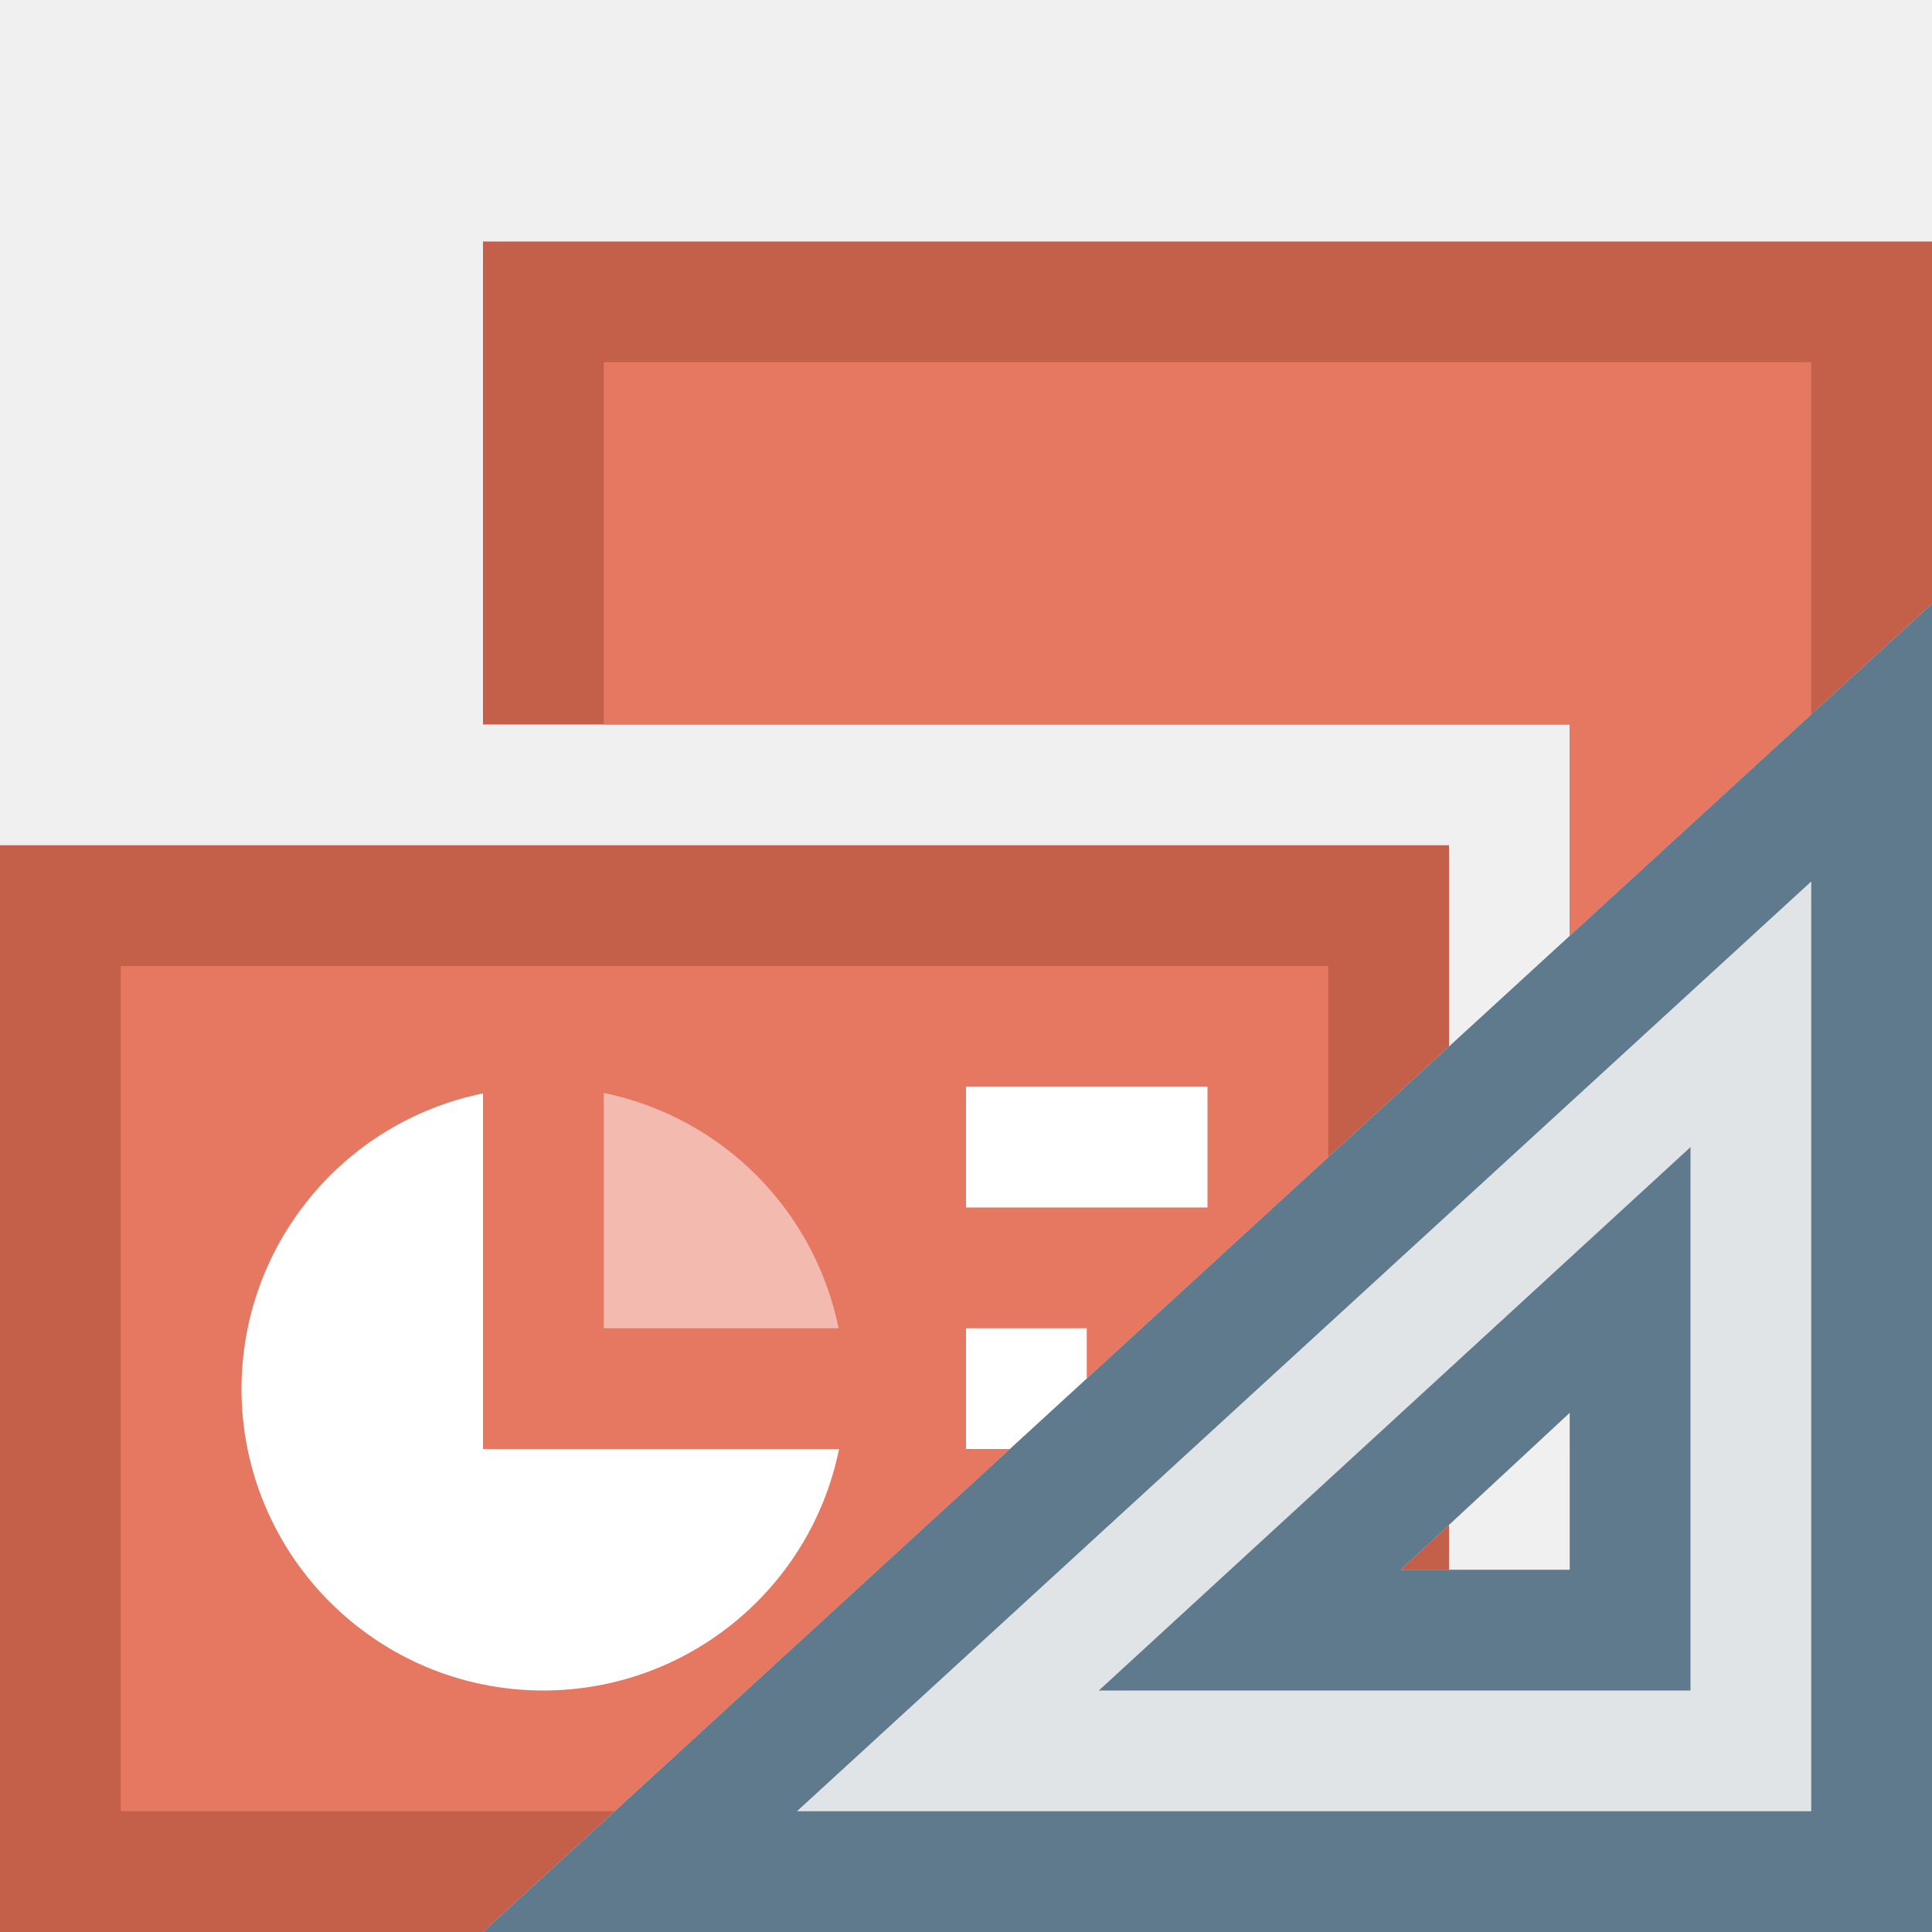
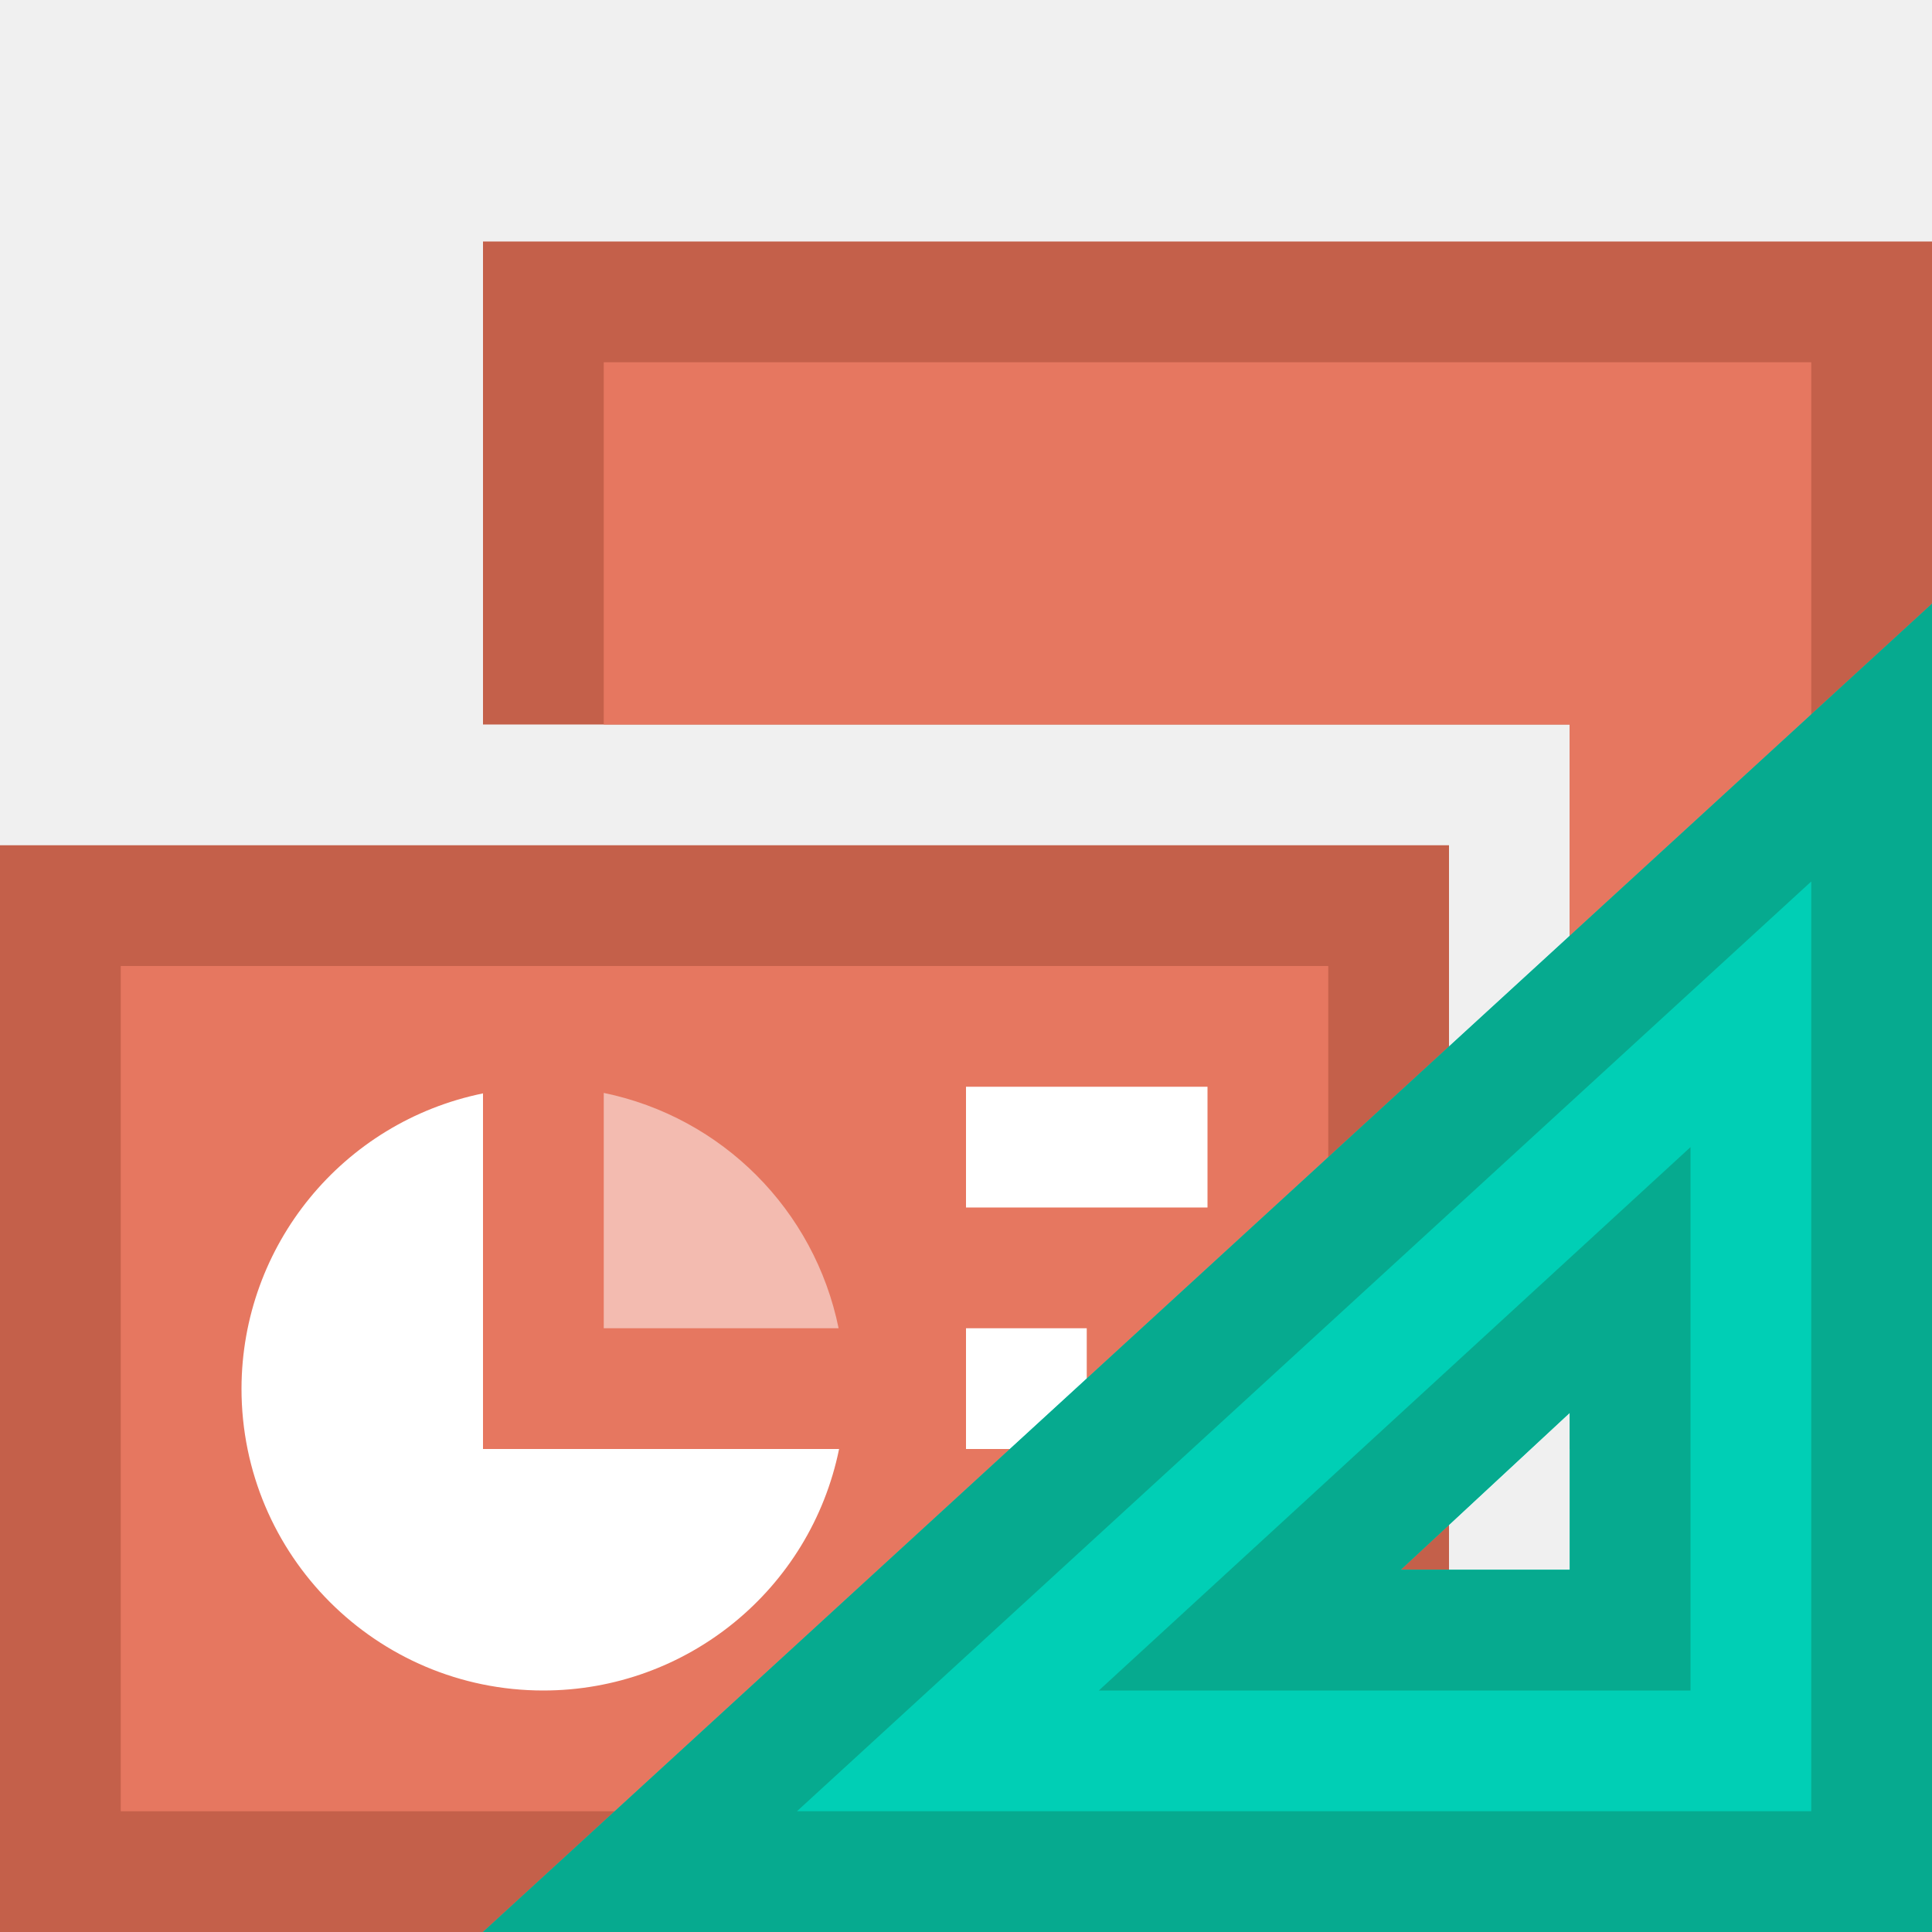
<svg xmlns="http://www.w3.org/2000/svg" width="16" height="16" id="svg4159" version="1.1" viewBox="0 0 16 16">
  <defs id="defs4161">
    <clipPath clipPathUnits="userSpaceOnUse" id="clipPath5603">
      <path style="fill:#00ffff;fill-opacity:1;stroke:none;stroke-width:0.265px;stroke-linecap:butt;stroke-linejoin:miter;stroke-opacity:1" d="m 61.912,165.767 -6.879,6.879 6.879,6.879 6.879,-6.879 z" id="path5605" />
    </clipPath>
  </defs>
  <g id="layer1">
    <g id="g887">
      <g id="g868">
        <rect y="7" x="0" height="9" width="12" id="rect858" style="opacity:1;fill:#c4604a;fill-opacity:1;fill-rule:nonzero;stroke:none;stroke-width:6;stroke-linecap:square;stroke-linejoin:bevel;stroke-miterlimit:4;stroke-dasharray:none;stroke-dashoffset:35;stroke-opacity:1" />
        <path id="rect854" d="m 4,2 v 4 h 9 v 6 h 3 V 6 2 Z" style="opacity:1;fill:#c4604a;fill-opacity:1;fill-rule:nonzero;stroke:none;stroke-width:6;stroke-linecap:square;stroke-linejoin:bevel;stroke-miterlimit:4;stroke-dasharray:none;stroke-dashoffset:35;stroke-opacity:1" />
        <path id="rect861" d="m 5,3 v 3 h 8 v 5 h 2 V 6 3 Z" style="opacity:1;fill:#e67760;fill-opacity:1;fill-rule:nonzero;stroke:none;stroke-width:6;stroke-linecap:square;stroke-linejoin:bevel;stroke-miterlimit:4;stroke-dasharray:none;stroke-dashoffset:35;stroke-opacity:1" />
        <rect y="8" x="1" height="7" width="10" id="rect866" style="opacity:1;fill:#e67760;fill-opacity:1;fill-rule:nonzero;stroke:none;stroke-width:6;stroke-linecap:square;stroke-linejoin:bevel;stroke-miterlimit:4;stroke-dasharray:none;stroke-dashoffset:35;stroke-opacity:1" />
        <path id="path878" d="M 6.945,11 A 2.5,2.5 0 0 0 5,9.051 V 11 Z" style="opacity:0.5;fill:#ffffff;fill-opacity:1;fill-rule:nonzero;stroke:none;stroke-width:6;stroke-linecap:square;stroke-linejoin:bevel;stroke-miterlimit:4;stroke-dasharray:none;stroke-dashoffset:35;stroke-opacity:1" />
        <path id="path876" d="M 4,9.055 A 2.5,2.5 0 0 0 2,11.5 2.5,2.5 0 0 0 4.5,14 2.5,2.5 0 0 0 6.949,12 H 5 4 v -1 z" style="opacity:1;fill:#ffffff;fill-opacity:1;fill-rule:nonzero;stroke:none;stroke-width:6;stroke-linecap:square;stroke-linejoin:bevel;stroke-miterlimit:4;stroke-dasharray:none;stroke-dashoffset:35;stroke-opacity:1" />
        <rect y="9" x="8" height="1" width="2" id="rect880" style="opacity:1;fill:#ffffff;fill-opacity:1;fill-rule:nonzero;stroke:none;stroke-width:6;stroke-linecap:square;stroke-linejoin:bevel;stroke-miterlimit:4;stroke-dasharray:none;stroke-dashoffset:35;stroke-opacity:1" />
        <rect y="11" x="8" height="1" width="1" id="rect882" style="opacity:1;fill:#ffffff;fill-opacity:1;fill-rule:nonzero;stroke:none;stroke-width:6;stroke-linecap:square;stroke-linejoin:bevel;stroke-miterlimit:4;stroke-dasharray:none;stroke-dashoffset:35;stroke-opacity:1" />
        <rect y="13" x="8" height="1" width="2" id="rect884" style="opacity:1;fill:#ffffff;fill-opacity:1;fill-rule:nonzero;stroke:none;stroke-width:6;stroke-linecap:square;stroke-linejoin:bevel;stroke-miterlimit:4;stroke-dasharray:none;stroke-dashoffset:35;stroke-opacity:1" />
-         <path style="fill:#e0e4e7;fill-opacity:1;stroke:none;stroke-width:1px;stroke-linecap:butt;stroke-linejoin:miter;stroke-opacity:1" d="M 16,5 4,16 H 16 Z m -3,6.7 V 13 h -1.4 z" id="path819-3" />
-         <path style="fill:#5f7a8d;fill-opacity:1;stroke:none;stroke-width:1px;stroke-linecap:butt;stroke-linejoin:miter;stroke-opacity:1" d="M 16,5 4,16 H 16 Z M 15,7.3 V 15 H 6.6 Z" id="path819" />
-         <path style="fill:#5f7a8d;fill-opacity:1;stroke:none;stroke-width:1px;stroke-linecap:butt;stroke-linejoin:miter;stroke-opacity:1" d="M 14,9.5 9.1,14 H 14 Z m -1,2.2 V 13 h -1.4 z" id="path838" />
+         <path style="fill:#00cfb5;fill-opacity:1;stroke:none;stroke-width:1px;stroke-linecap:butt;stroke-linejoin:miter;stroke-opacity:1" d="M 16,5 4,16 H 16 Z m -3,6.7 V 13 h -1.4 z" id="path819-3" />
+         <path style="fill:#06aa8f;fill-opacity:1;stroke:none;stroke-width:1px;stroke-linecap:butt;stroke-linejoin:miter;stroke-opacity:1" d="M 16,5 4,16 H 16 Z M 15,7.3 V 15 H 6.6 Z" id="path819" />
+         <path style="fill:#06aa8f;fill-opacity:1;stroke:none;stroke-width:1px;stroke-linecap:butt;stroke-linejoin:miter;stroke-opacity:1" d="M 14,9.5 9.1,14 H 14 Z m -1,2.2 V 13 h -1.4 z" id="path838" />
      </g>
    </g>
  </g>
</svg>
